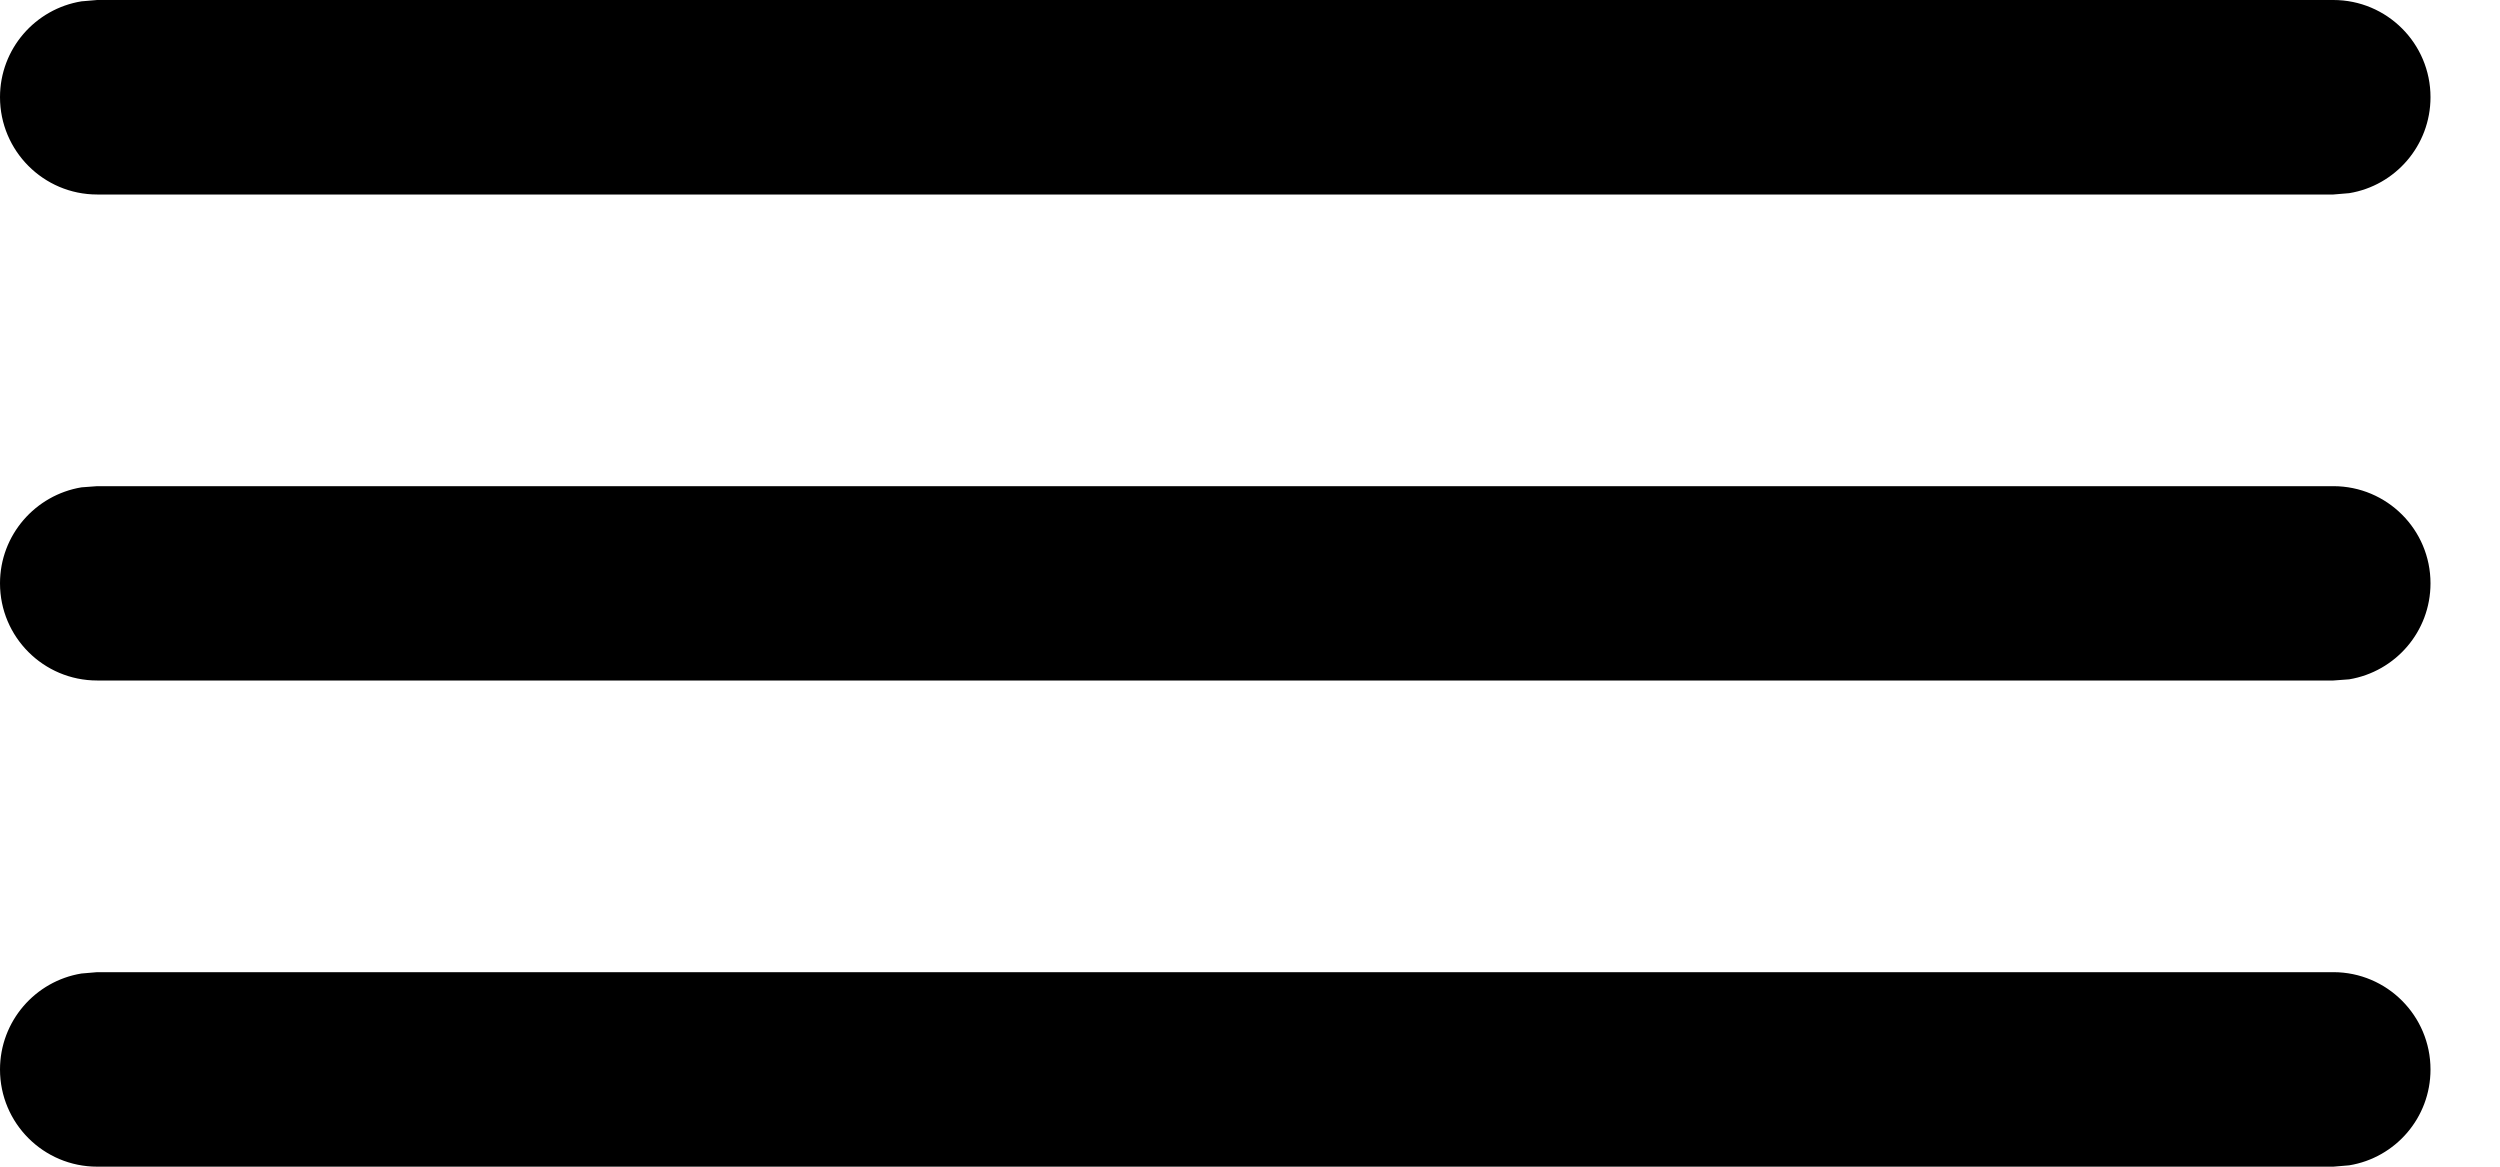
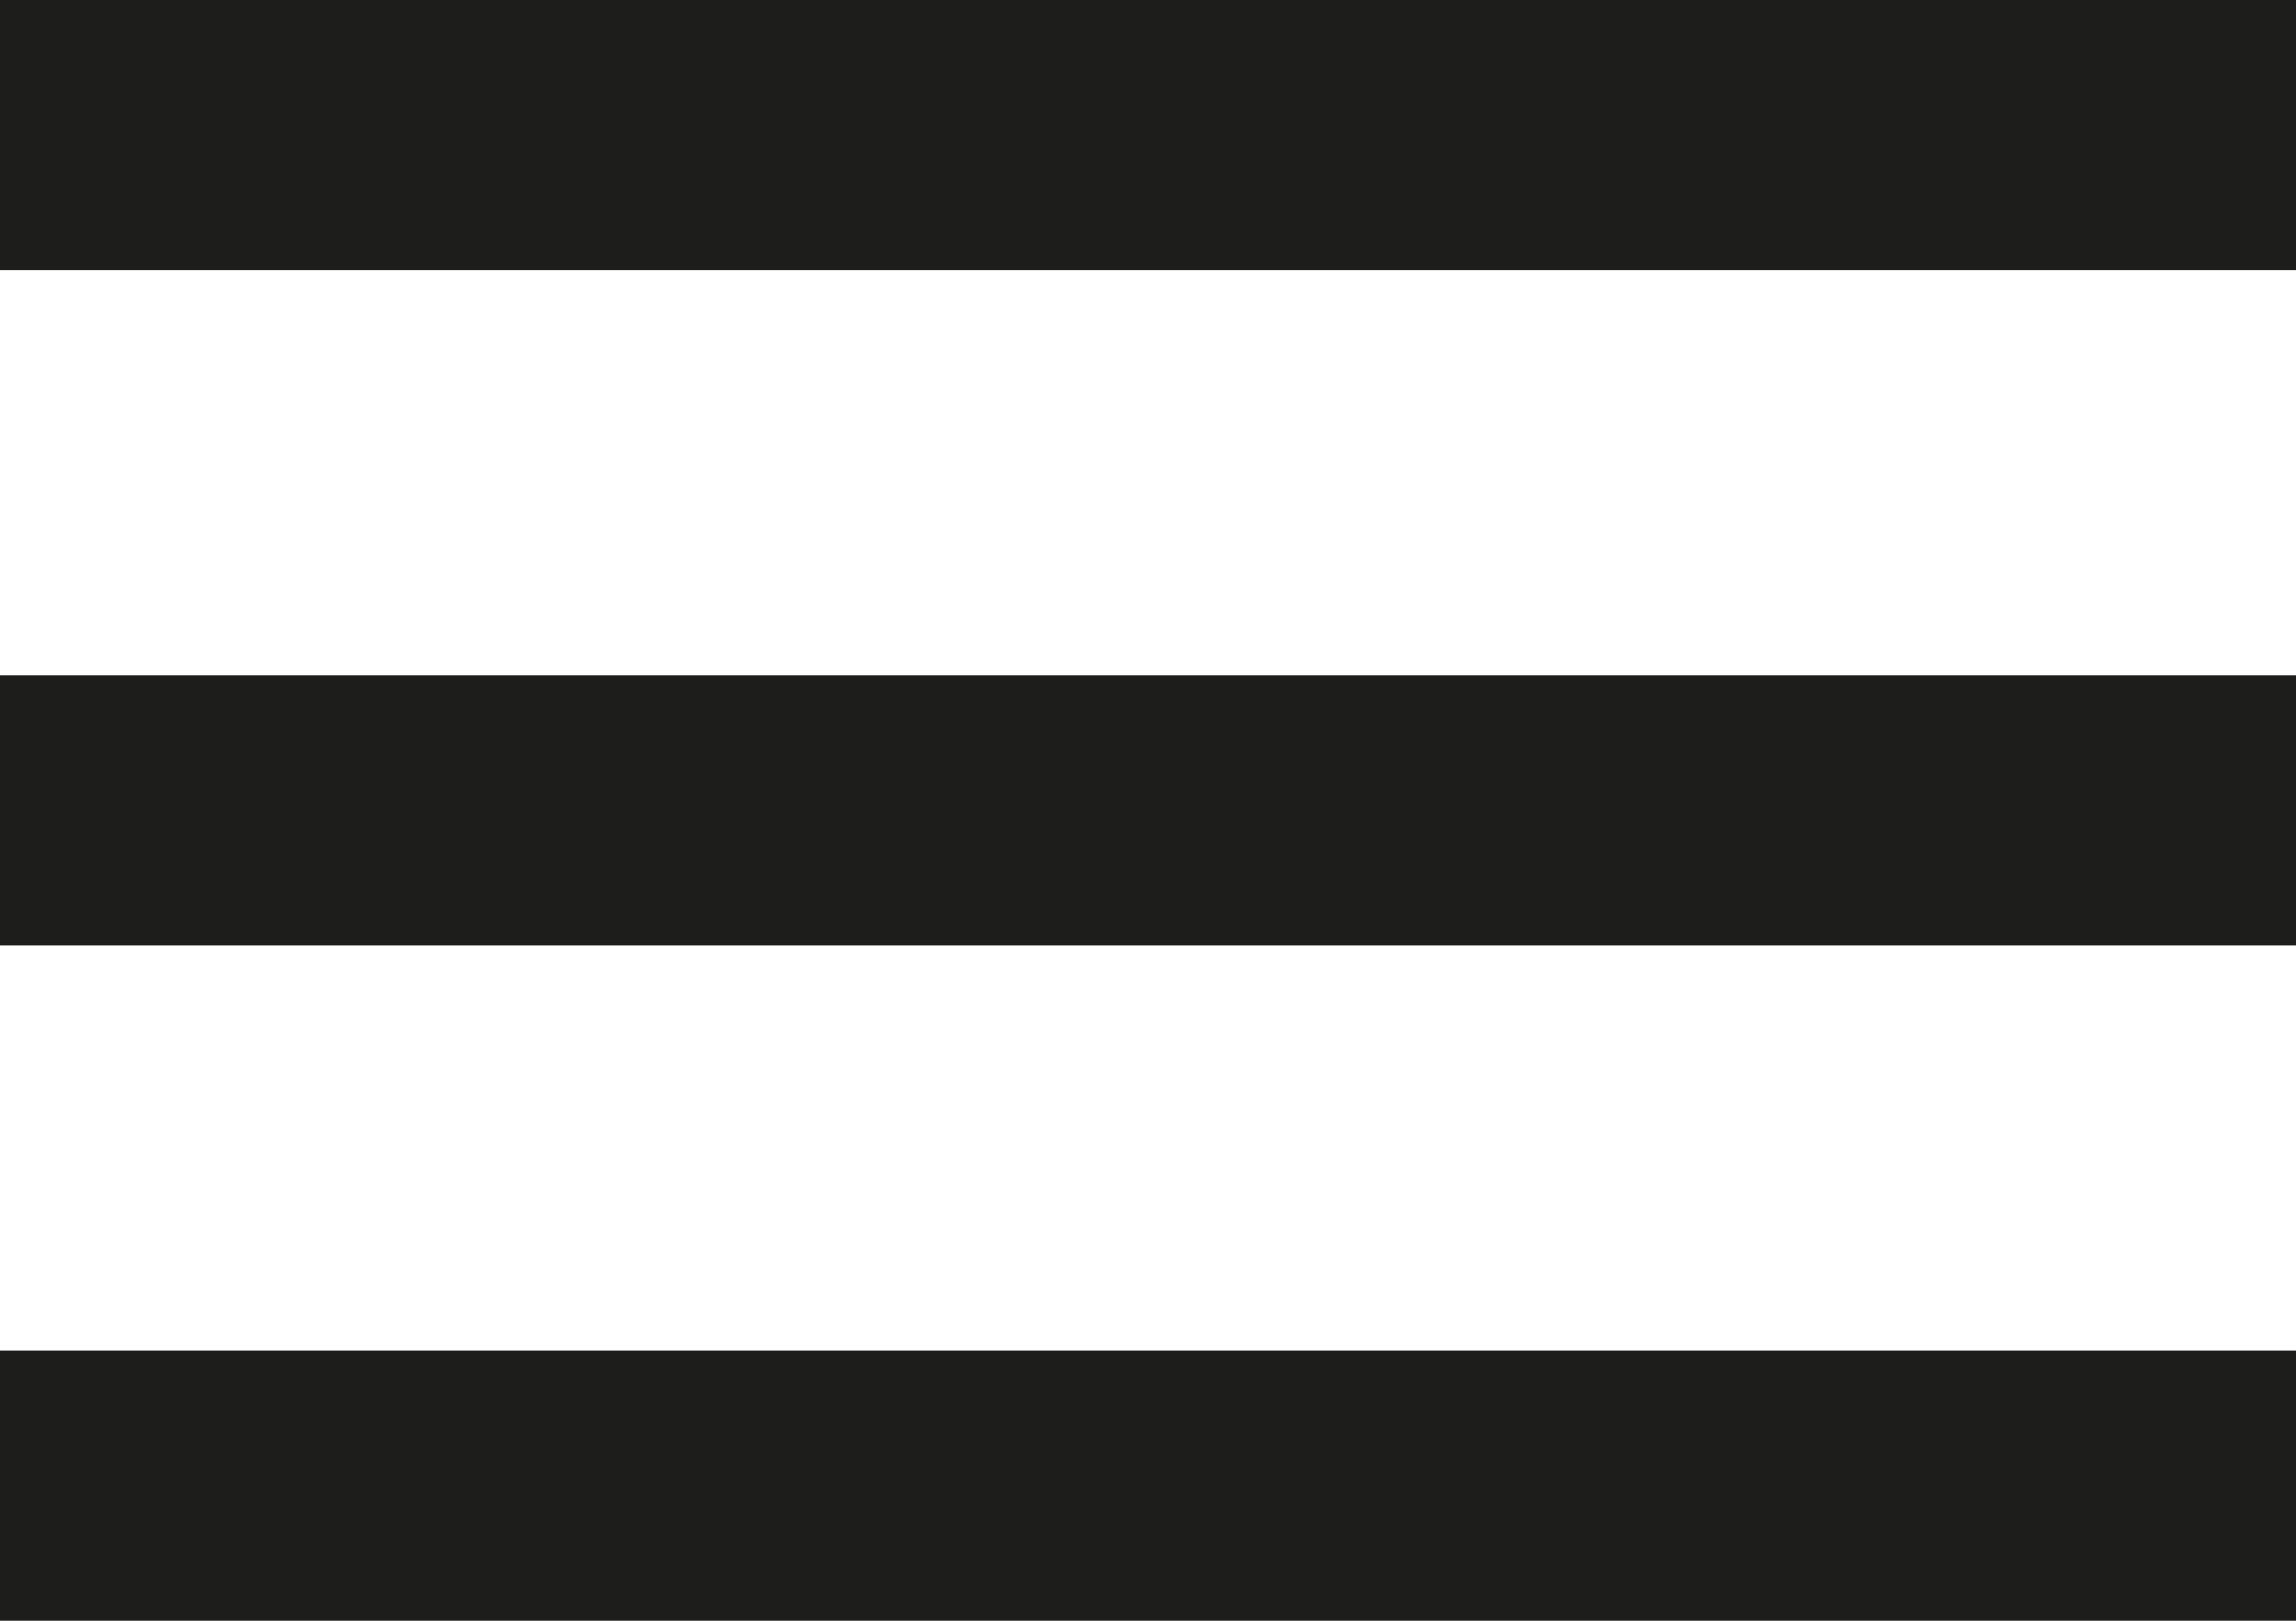
- <svg xmlns="http://www.w3.org/2000/svg" width="15px" height="7px" viewBox="0 0 15 7" version="1.1">
+ <svg xmlns="http://www.w3.org/2000/svg" width="17px" height="12px" viewBox="0 0 17 12" version="1.1">
  <g id="Page-1" stroke="none" stroke-width="1" fill="none" fill-rule="evenodd">
-     <path d="M0.583,5.833 L14,5.833 C14.322,5.833 14.583,6.095 14.583,6.417 C14.583,6.707 14.372,6.947 14.095,6.992 L14,7 L0.583,7 C0.261,7 7.10542736e-15,6.739 7.10542736e-15,6.417 C7.10542736e-15,6.127 0.212,5.886 0.489,5.841 L0.583,5.833 L14,5.833 L0.583,5.833 Z M0.583,2.917 L14,2.917 C14.322,2.917 14.583,3.178 14.583,3.5 C14.583,3.79 14.372,4.03 14.095,4.076 L14,4.083 L0.583,4.083 C0.261,4.083 7.10542736e-15,3.822 7.10542736e-15,3.5 C7.10542736e-15,3.21 0.212,2.97 0.489,2.924 L0.583,2.917 L14,2.917 L0.583,2.917 Z M0.583,0 L14,0 C14.322,0 14.583,0.261 14.583,0.583 C14.583,0.873 14.372,1.114 14.095,1.159 L14,1.167 L0.583,1.167 C0.261,1.167 7.10542736e-15,0.905 7.10542736e-15,0.583 C7.10542736e-15,0.293 0.212,0.053 0.489,0.008 L0.583,0 L14,0 L0.583,0 Z" id="drag" fill="#000000" fill-rule="nonzero" />
+     <g id="drag" fill="#1D1D1B" fill-rule="nonzero">
+       <path d="M0,0 L0,2 L17,2 L17,0 L0,0 Z M0,5 L0,7 L17,7 L17,5 L0,5 Z M0,10 L0,12 L17,12 L17,10 L0,10 Z" id="Shape" />
+     </g>
  </g>
</svg>
